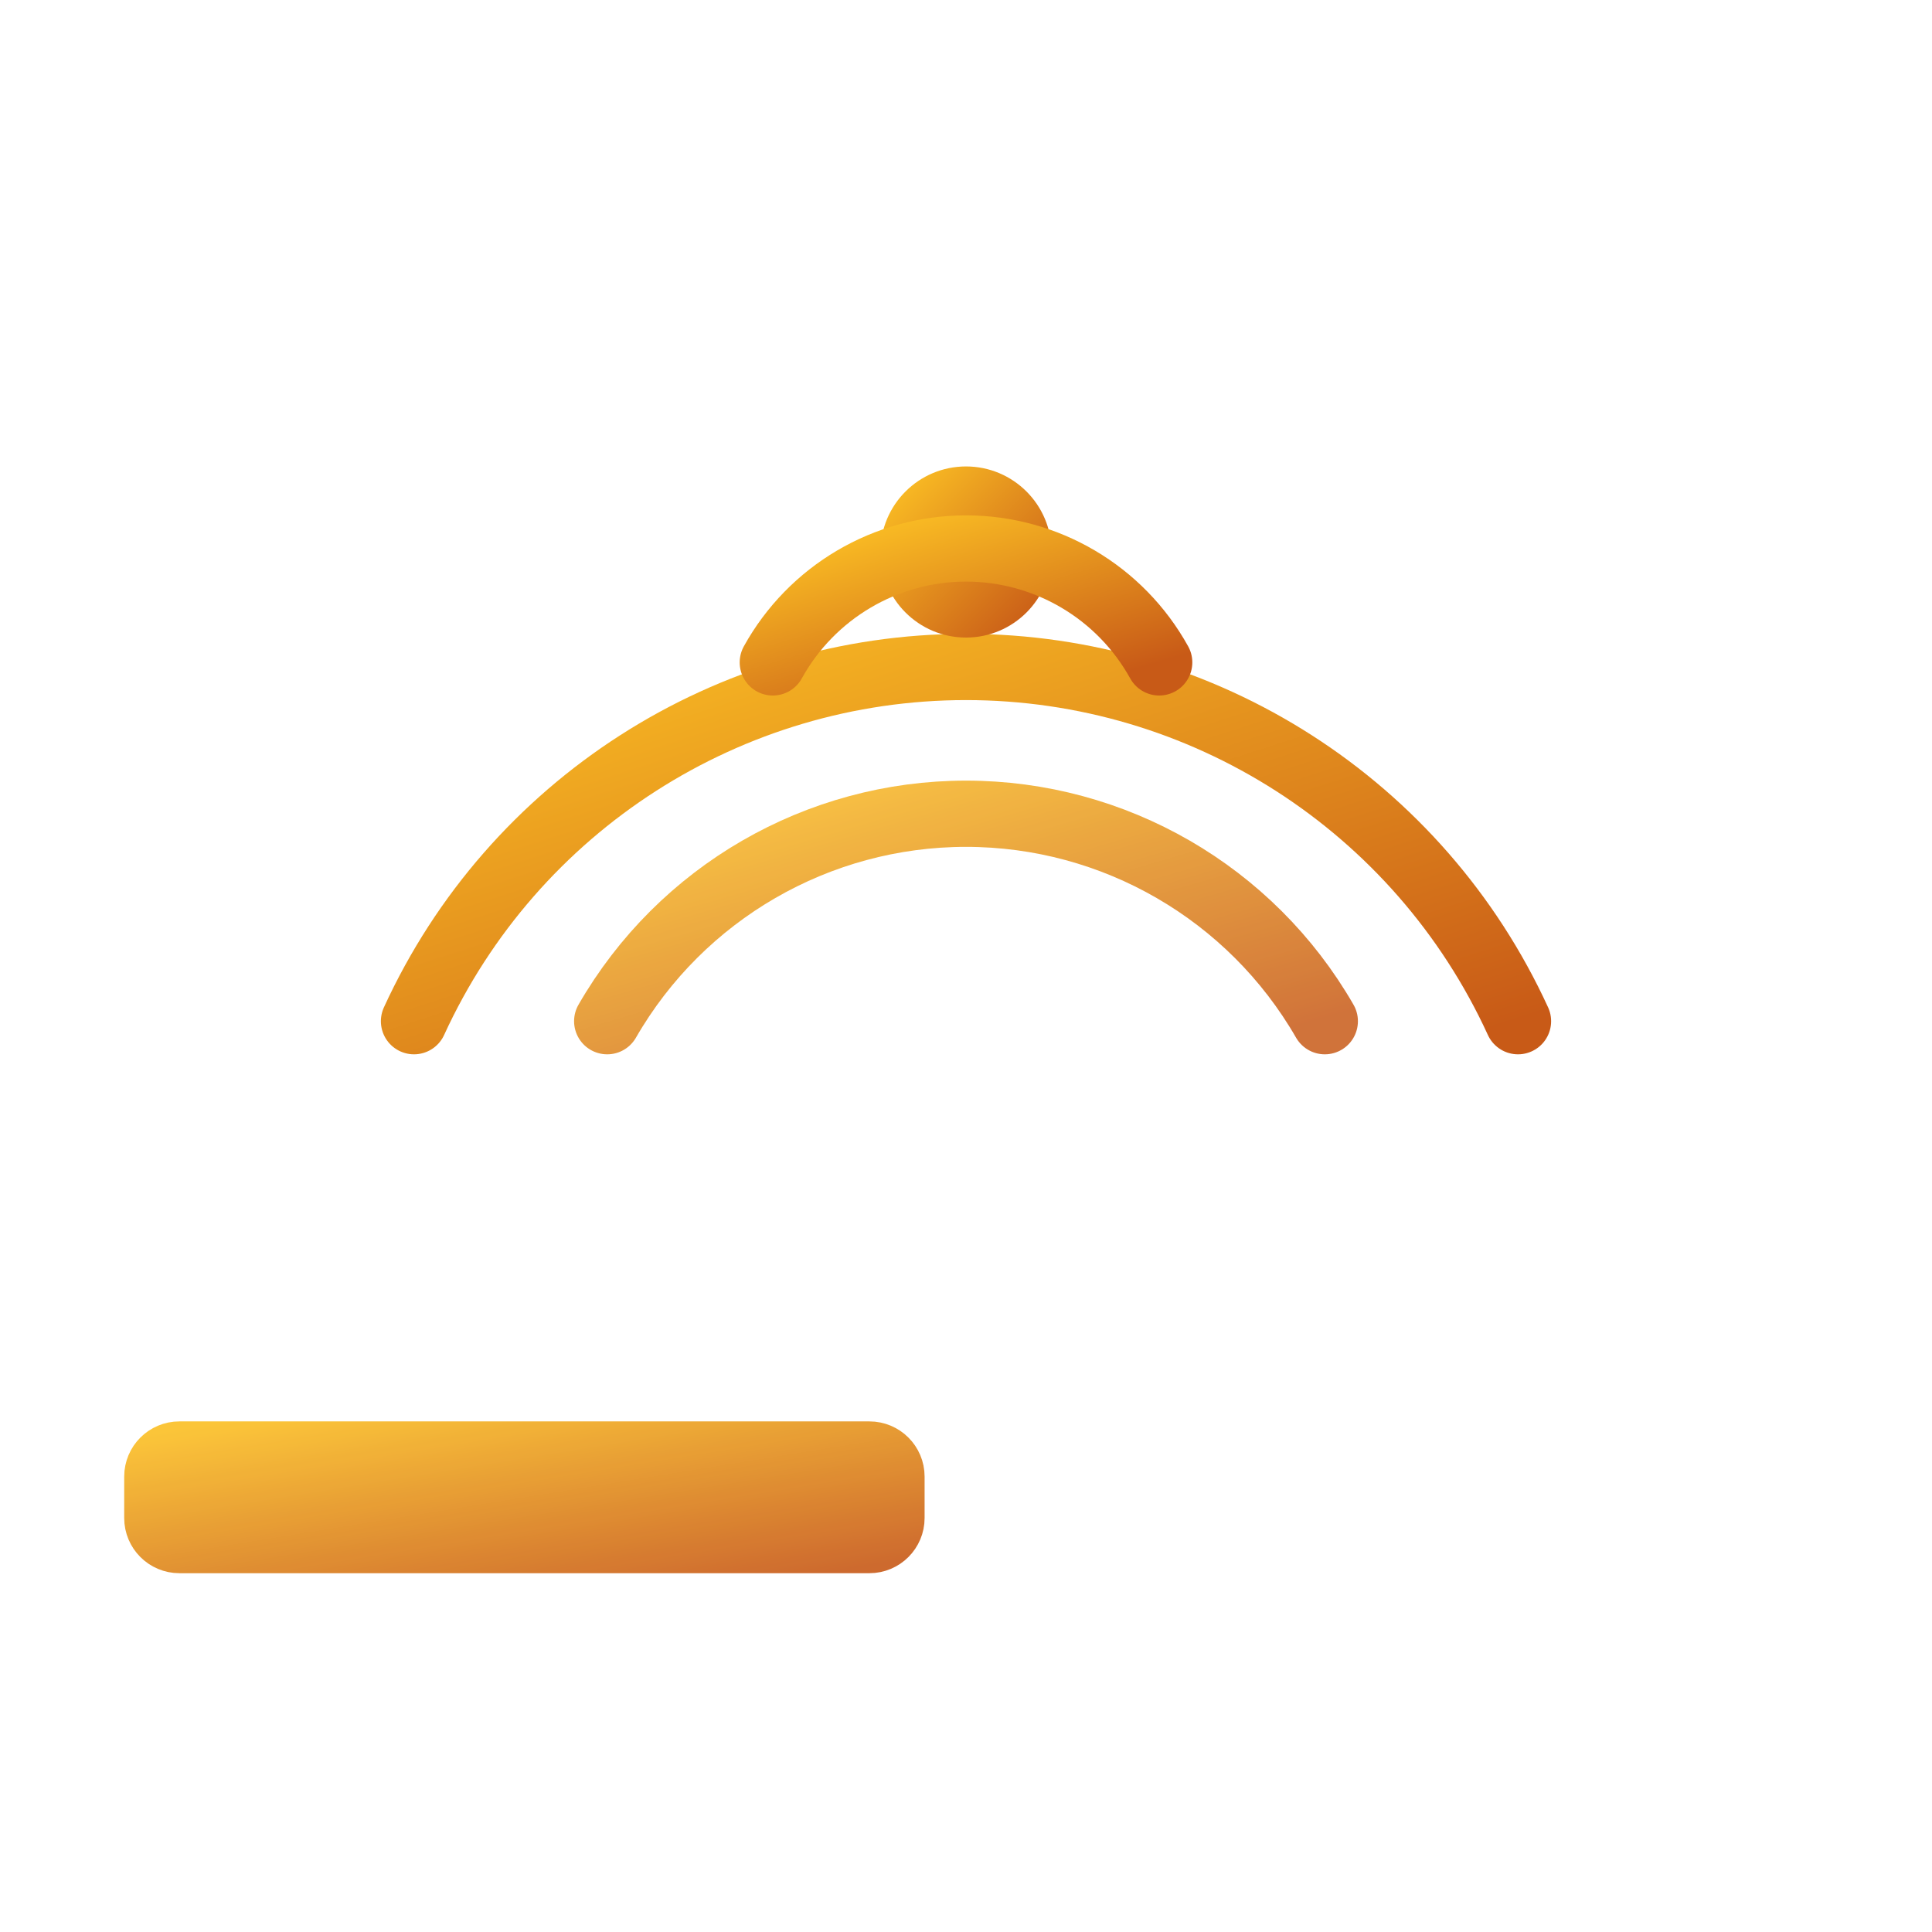
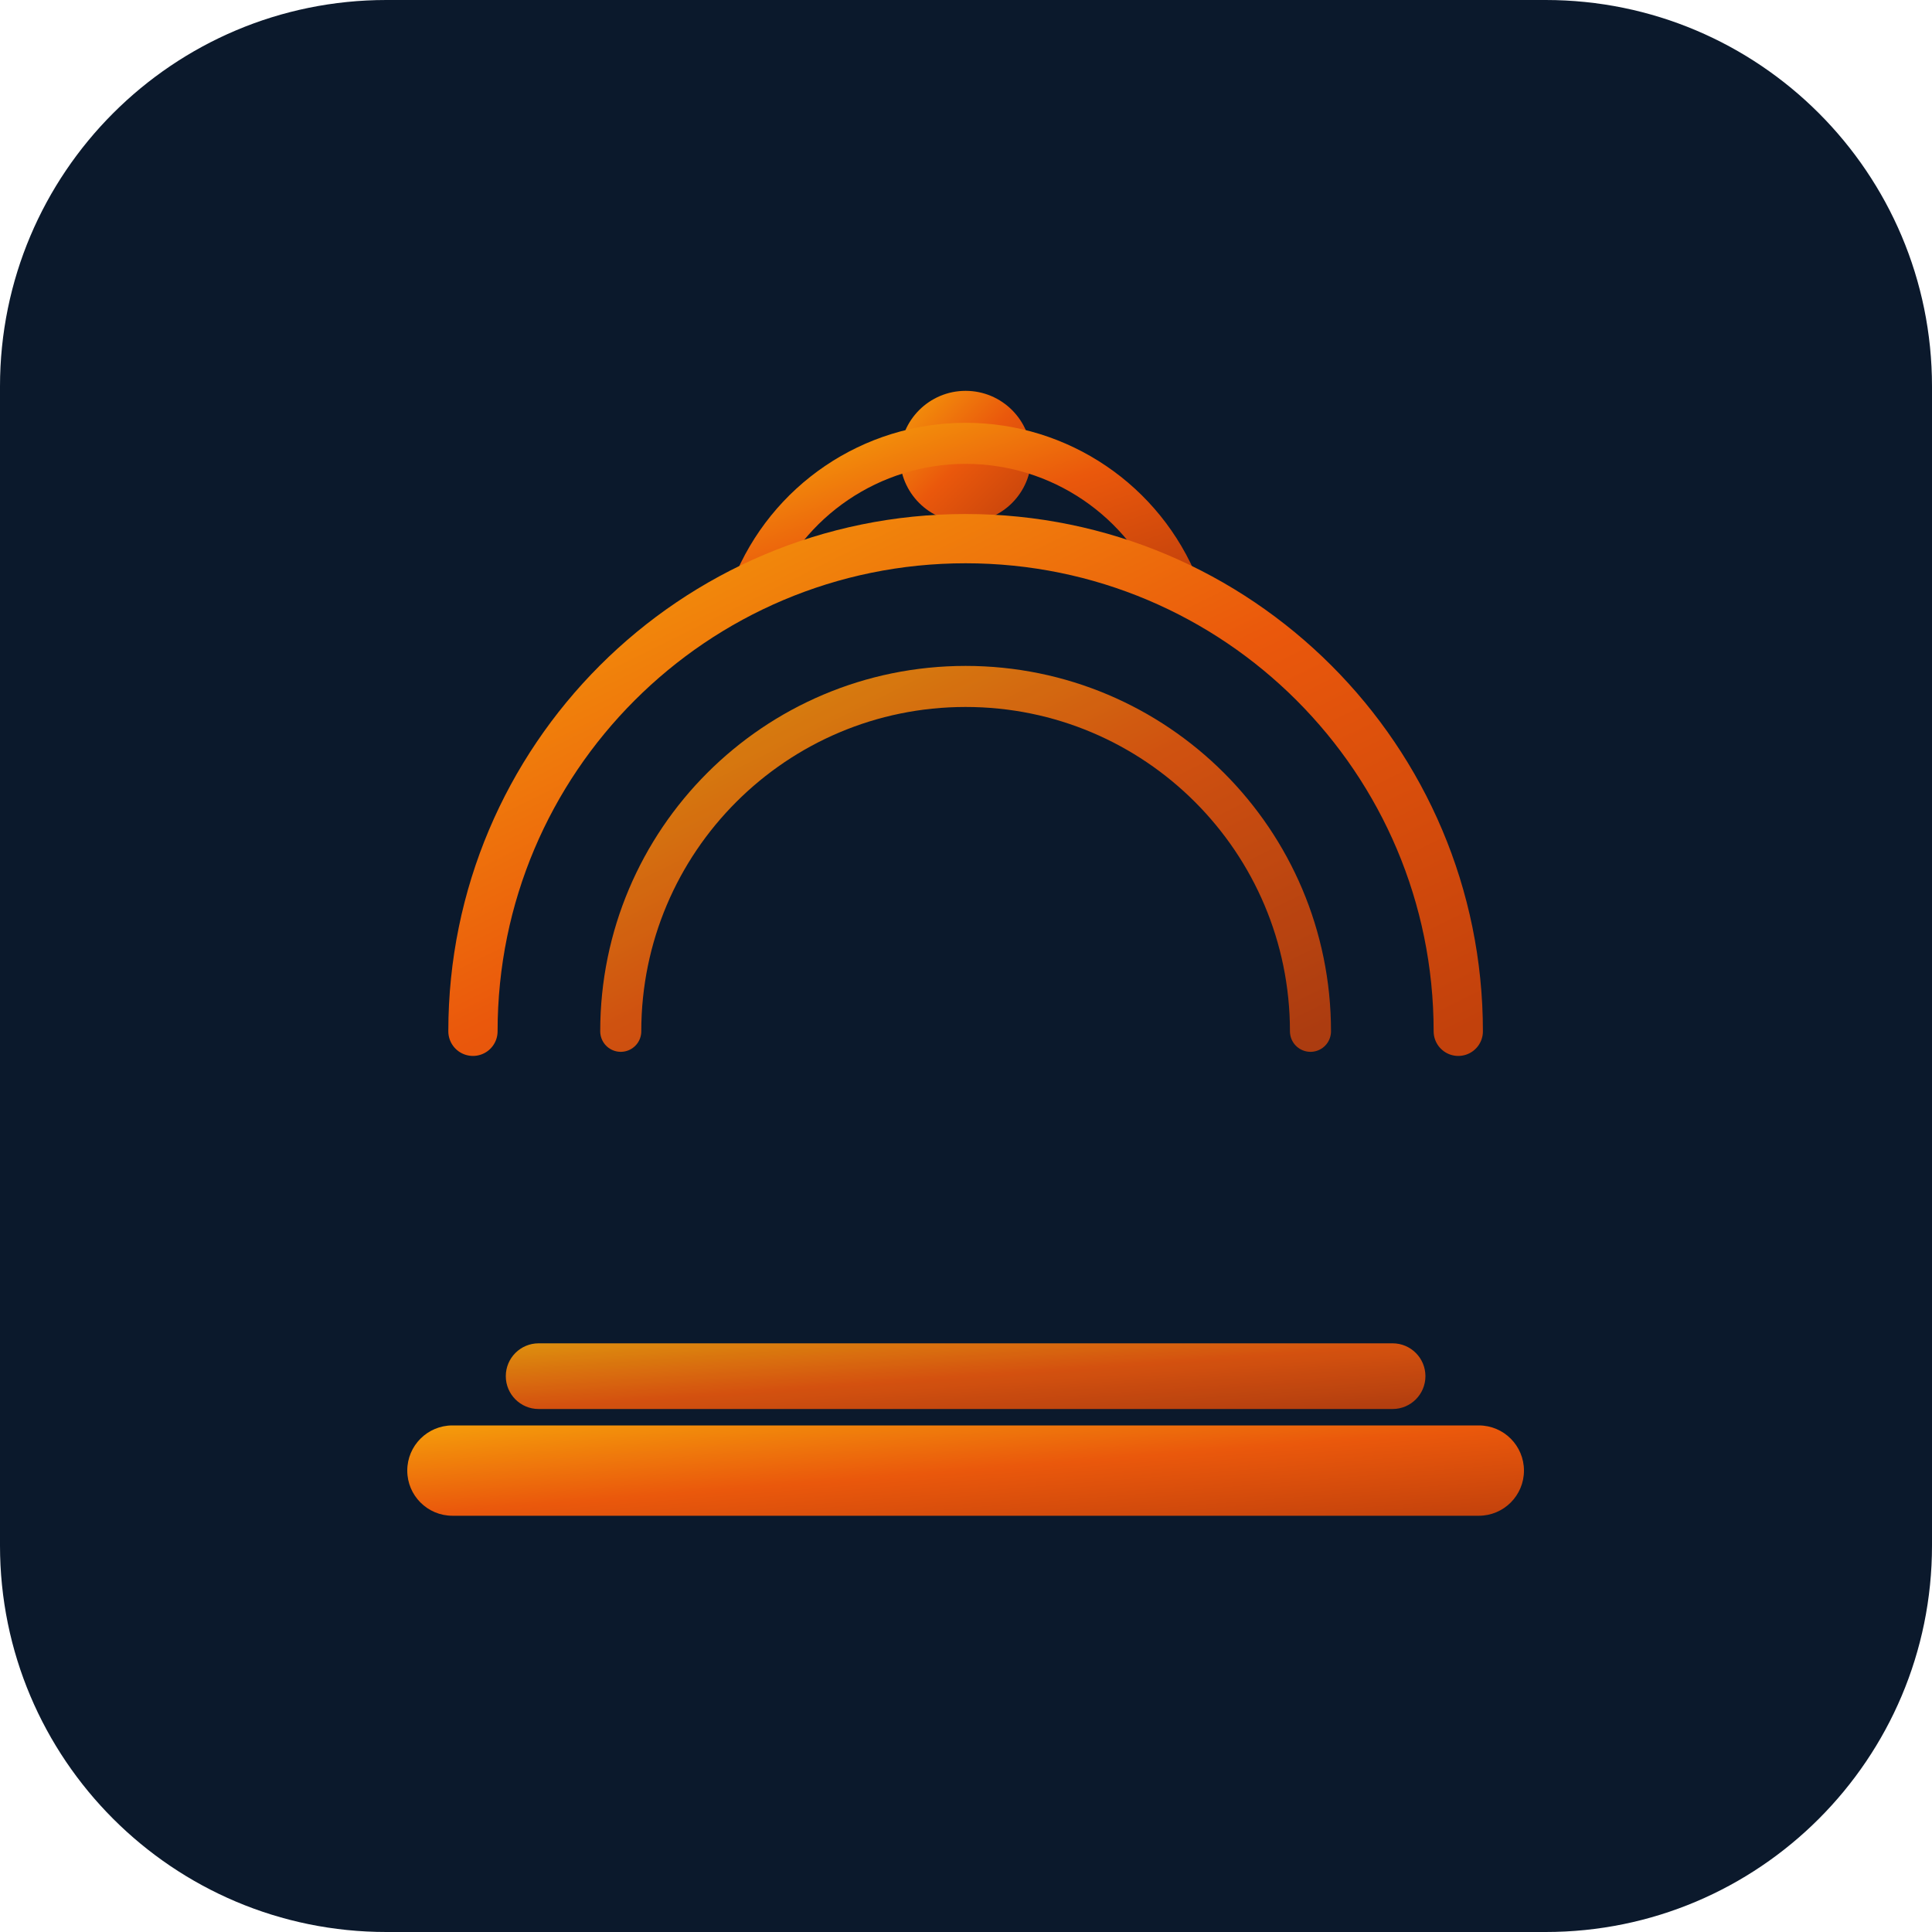
- <svg xmlns="http://www.w3.org/2000/svg" width="70" height="70" viewBox="0 0 70 70">
+ <svg xmlns="http://www.w3.org/2000/svg" width="64" height="64" viewBox="0 0 100 100">
  <defs>
-     <linearGradient id="sapGold" x1="0%" y1="0%" x2="100%" y2="100%">
-       <stop offset="0%" stop-color="#fbbf24" />
-       <stop offset="100%" stop-color="#c85a17" />
+     <linearGradient id="sapFaviconGrad" x1="0%" y1="0%" x2="100%" y2="100%">
+       <stop offset="0%" stop-color="#f59e0b" />
+       <stop offset="50%" stop-color="#ea580c" />
+       <stop offset="100%" stop-color="#c2410c" />
    </linearGradient>
-     <style>
-       .g{fill:url(#sapGold);stroke:url(#sapGold)}
-       .s{fill:none;stroke:url(#sapGold);stroke-width:2.4;stroke-linecap:round;stroke-linejoin:round}
-     </style>
  </defs>
-   <g transform="translate(5 5)">
-     <path class="s" d="M10,32 A22,22 0 0 1 50,32" />
-     <path class="s" d="M17,32 A15,15 0 0 1 43,32" opacity=".85" />
-     <line x1="20" y1="32" x2="20" y2="47" class="s" />
-     <line x1="27" y1="32" x2="27" y2="47" class="s" />
-     <line x1="33" y1="32" x2="33" y2="47" class="s" />
-     <line x1="40" y1="32" x2="40" y2="47" class="s" />
-     <rect x1="16" y="47" width="28" height="4.5" rx="1.5" class="g" opacity=".9" />
-     <circle cx="30" cy="15" r="2.6" class="g" />
-     <path class="s" d="M23,19 A8,8 0 0 1 37,19" />
+   <rect width="100" height="100" rx="20" fill="#0b192c" />
+   <g id="sap-emblem" transform="scale(0.85) translate(8.8 8.8)">
+     <circle cx="50" cy="19" r="4" fill="url(#sapFaviconGrad)" />
+     <path d="M37,27 A14,14 0 0 1 63,27" fill="none" stroke="url(#sapFaviconGrad)" stroke-width="2.5" stroke-linecap="round" />
+     <path d="M20,54 A30,30 0 0 1 80,54" fill="none" stroke="url(#sapFaviconGrad)" stroke-width="3" stroke-linecap="round" />
+     <path d="M29,54 A21,21 0 0 1 71,54" fill="none" stroke="url(#sapFaviconGrad)" stroke-width="2.5" stroke-linecap="round" opacity="0.88" />
+     <line x1="28" y1="54" x2="28" y2="73" stroke="url(#sapFaviconGrad)" stroke-width="2.8" stroke-linecap="round" />
+     <line x1="39" y1="54" x2="39" y2="73" stroke="url(#sapFaviconGrad)" stroke-width="2.8" stroke-linecap="round" />
+     <line x1="50" y1="54" x2="50" y2="73" stroke="url(#sapFaviconGrad)" stroke-width="3" stroke-linecap="round" />
+     <line x1="61" y1="54" x2="61" y2="73" stroke="url(#sapFaviconGrad)" stroke-width="2.8" stroke-linecap="round" />
+     <line x1="72" y1="54" x2="72" y2="73" stroke="url(#sapFaviconGrad)" stroke-width="2.8" stroke-linecap="round" />
+     <rect x="22" y="73" width="56" height="4" rx="2" fill="url(#sapFaviconGrad)" opacity="0.9" />
+     <rect x="16" y="78" width="68" height="5.5" rx="2.75" fill="url(#sapFaviconGrad)" />
  </g>
</svg>
